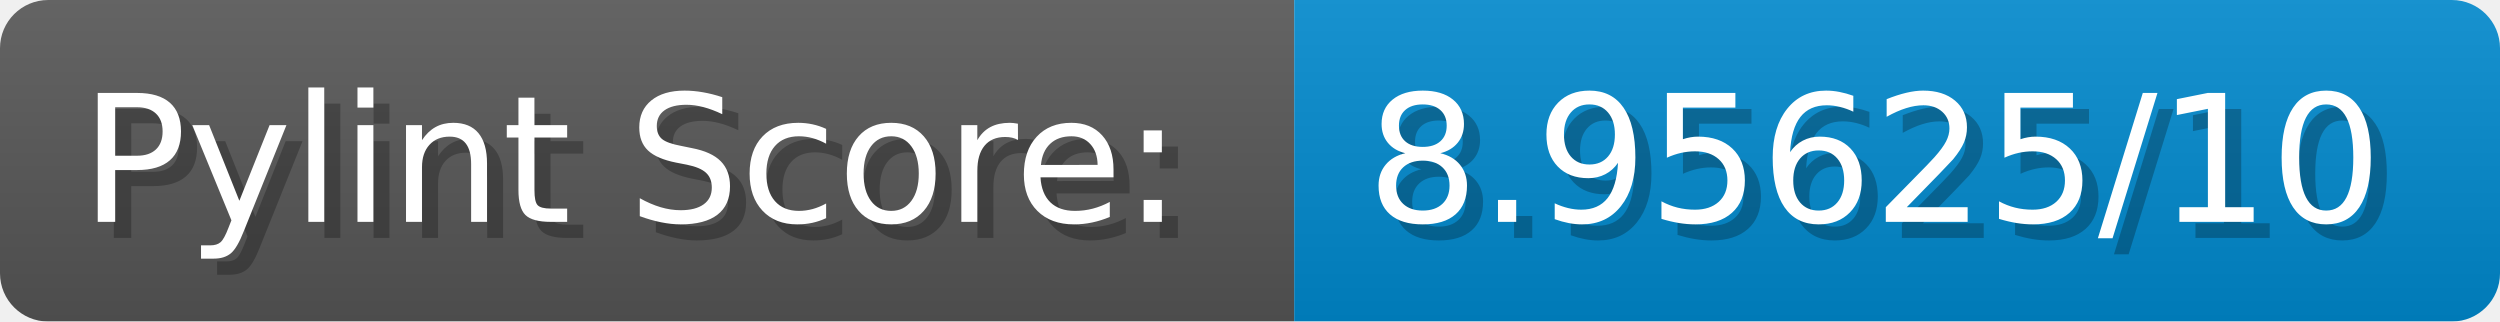
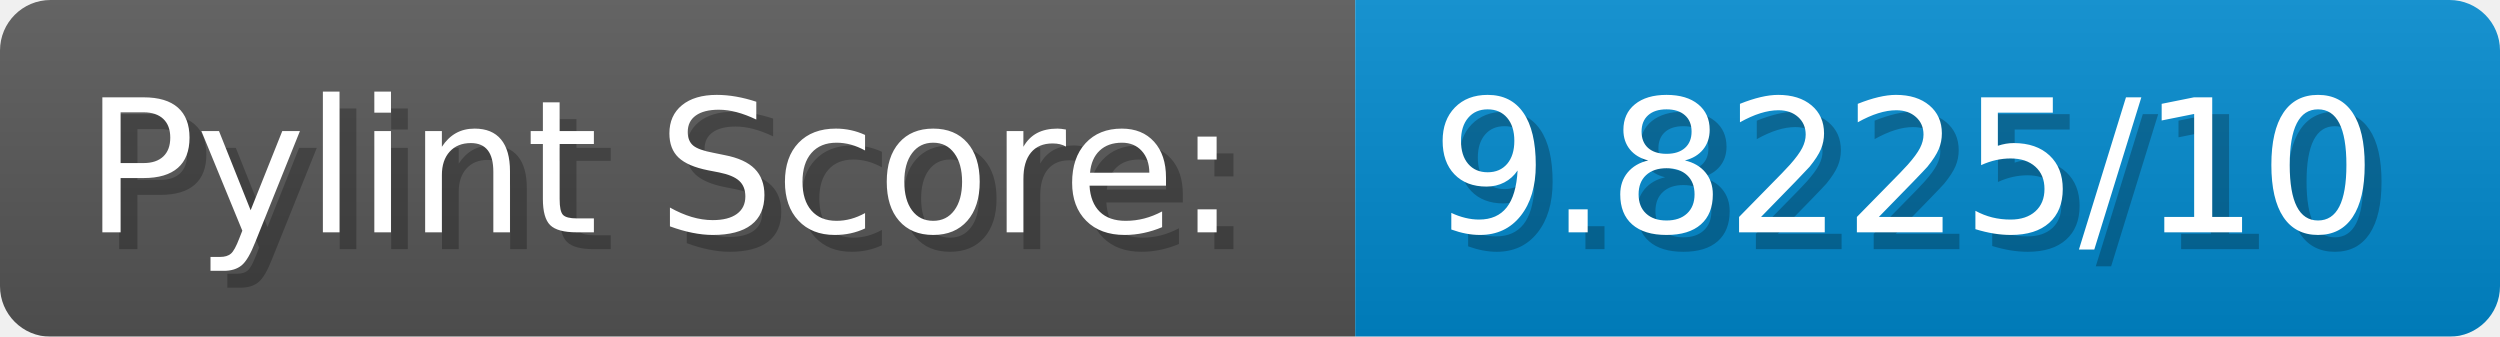
- <svg xmlns="http://www.w3.org/2000/svg" width="233.25" height="30" viewBox="0 0 1555 200" role="img" aria-label="Pylint Score:: 8.95625/10">
+ <svg xmlns="http://www.w3.org/2000/svg" width="222.75" height="30" viewBox="0 0 1485 200" role="img" aria-label="Pylint Score:: 9.8225/10">
  <linearGradient id="a" x2="0" y2="100%">
    <stop offset="0" stop-opacity=".1" stop-color="#EEE" />
    <stop offset="1" stop-opacity=".1" />
  </linearGradient>
  <mask id="m">
-     <rect width="1555" height="200" rx="30" fill="#FFF" />
+     <rect width="1485" height="200" rx="30" fill="#FFF" />
  </mask>
  <g mask="url(#m)">
    <rect width="805" height="200" fill="#555" />
-     <rect width="750" height="200" fill="#08C" x="805" />
-     <rect width="1555" height="200" fill="url(#a)" />
+     <rect width="680" height="200" fill="#08C" x="805" />
+     <rect width="1485" height="200" fill="url(#a)" />
  </g>
  <g aria-hidden="true" fill="#fff" text-anchor="start" font-family="Verdana,DejaVu Sans,sans-serif" font-size="110">
    <text x="60" y="148" textLength="705" fill="#000" opacity="0.25">Pylint Score:</text>
    <text x="50" y="138" textLength="705">Pylint Score:</text>
-     <text x="860" y="148" textLength="650" fill="#000" opacity="0.25">8.95625/10</text>
-     <text x="850" y="138" textLength="650">8.95625/10</text>
+     <text x="860" y="148" textLength="580" fill="#000" opacity="0.25">9.8225/10</text>
+     <text x="850" y="138" textLength="580">9.8225/10</text>
  </g>
</svg>
